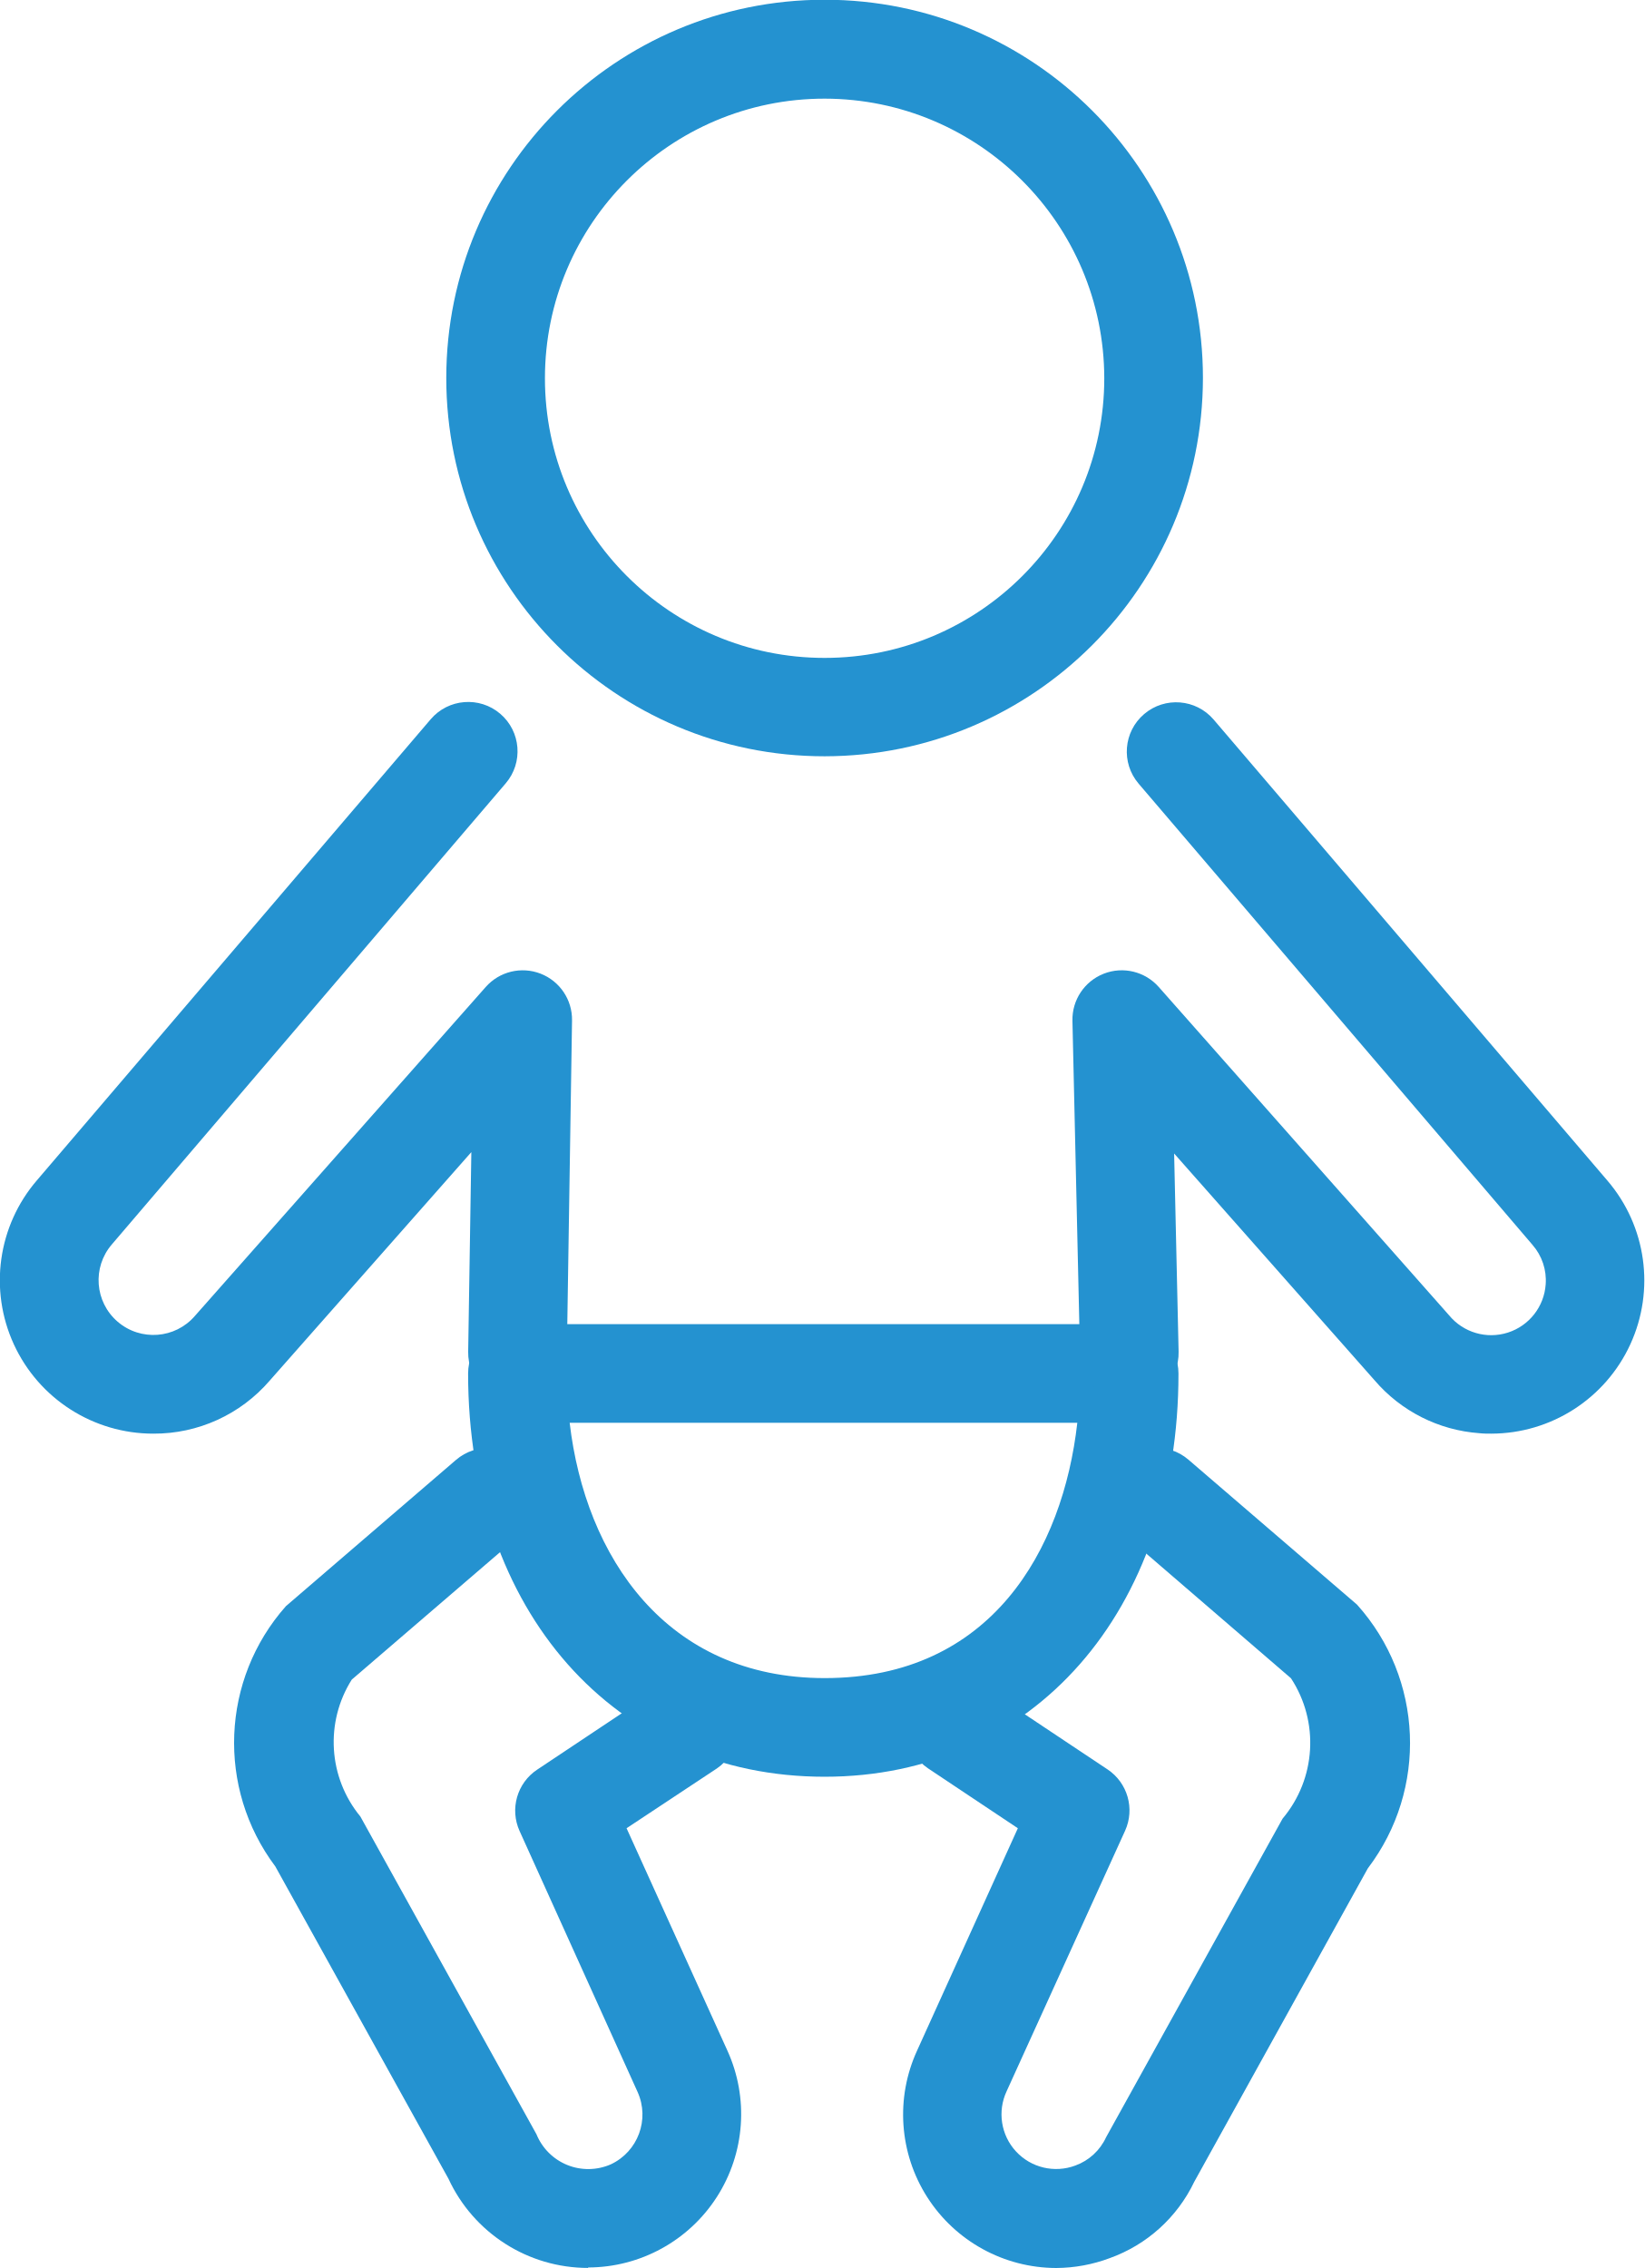
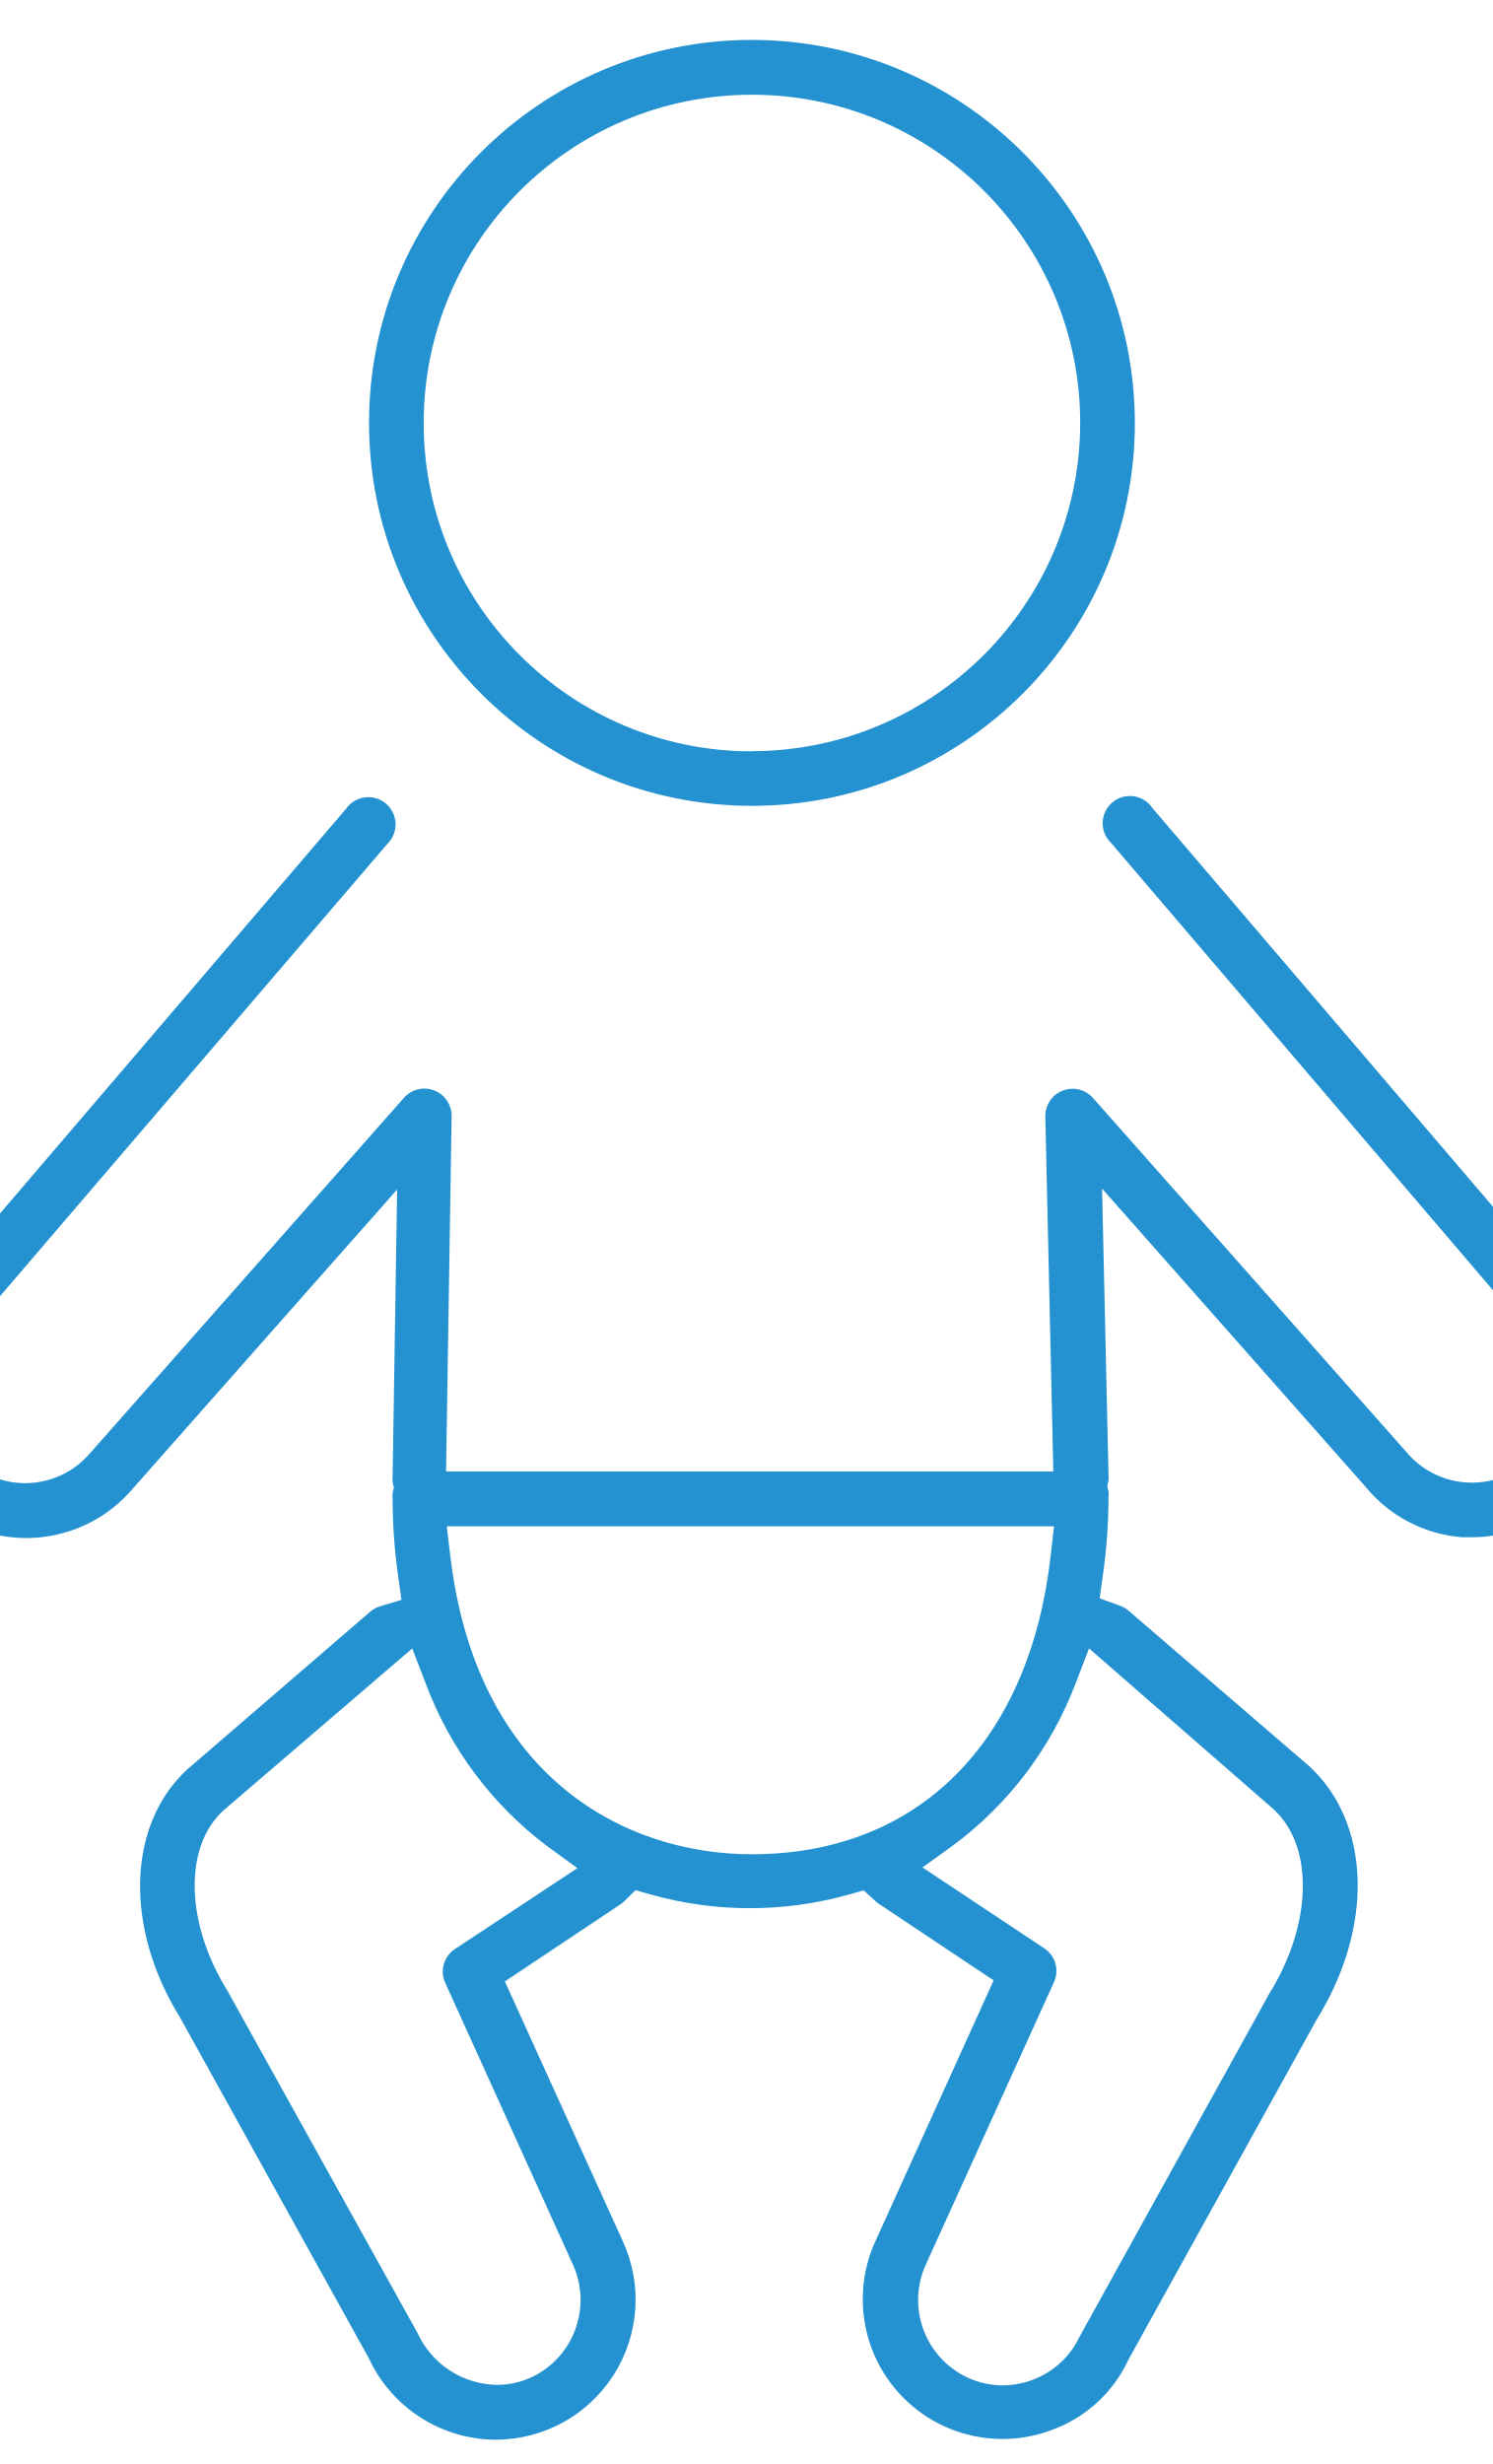
- <svg xmlns="http://www.w3.org/2000/svg" viewBox="0 0 25.001 34.487">
+ <svg xmlns="http://www.w3.org/2000/svg" viewBox="68 40 86 142">
  <defs>
-     <style>.a{fill:#2492d0;}</style>
+     <style>.cls-2{fill:#2492d0;}</style>
  </defs>
-   <path class="a" d="M12.537,11.5a5.752,5.752,0,1,1,5.752-5.752A5.759,5.759,0,0,1,12.537,11.5Zm0-10a4.252,4.252,0,1,0,4.252,4.252A4.258,4.258,0,0,0,12.537,1.5Z" />
-   <path class="a" d="M12.537,27.017c-3.191,0-5.42-2.521-5.42-6.132a.75.75,0,0,1,.75-.75h9.3a.75.75,0,0,1,.75.75C17.92,24.5,15.706,27.017,12.537,27.017ZM8.661,21.635c.238,2.034,1.464,3.882,3.877,3.882,2.535,0,3.623-1.952,3.841-3.882Z" />
-   <path class="a" d="M2.332,21.8A2.332,2.332,0,0,1,.561,17.948l5.987-7.011a.75.75,0,1,1,1.141.974L1.7,18.923a.833.833,0,1,0,1.264,1.086l4.42-5a.75.75,0,0,1,1.313.508L8.618,20.58a.737.737,0,0,1-.762.738.75.75,0,0,1-.738-.762l.048-3.037L4.1,20.994A2.318,2.318,0,0,1,2.332,21.8Z" />
-   <path class="a" d="M8.942,34.486a2.338,2.338,0,0,1-2.124-1.357L4.186,28.381a3.133,3.133,0,0,1,.161-3.958L6.932,22.2a.75.75,0,1,1,.979,1.137L5.348,25.54a1.781,1.781,0,0,0,.131,2.082l2.677,4.831a.851.851,0,0,0,1.13.458.836.836,0,0,0,.408-1.1L7.9,27.843a.749.749,0,0,1,.267-.934l1.9-1.266a.75.75,0,0,1,.832,1.248L9.526,27.8l1.532,3.379a2.332,2.332,0,0,1-2.116,3.3Z" />
-   <path class="a" d="M22.674,21.8c-.061,0-.121,0-.183-.007a2.314,2.314,0,0,1-1.593-.805l-3.047-3.448.068,3.014a.75.75,0,0,1-.733.767H17.17a.751.751,0,0,1-.75-.733l-.115-5.065a.75.75,0,0,1,1.313-.514L22.031,20A.83.83,0,0,0,23.5,19.53a.819.819,0,0,0-.2-.6l-5.989-7.014a.75.75,0,1,1,1.141-.974l5.988,7.012A2.331,2.331,0,0,1,22.674,21.8Z" />
-   <path class="a" d="M16.059,34.487a2.333,2.333,0,0,1-2.115-3.308L15.475,27.8l-1.369-.913a.75.75,0,0,1,.832-1.248l1.9,1.266a.749.749,0,0,1,.267.934l-1.8,3.959a.831.831,0,0,0,1.044,1.131.824.824,0,0,0,.468-.431L19.5,27.654a1.791,1.791,0,0,0,.128-2.134L17.09,23.333a.75.75,0,1,1,.979-1.137L20.632,24.4a3.151,3.151,0,0,1,.164,4.01l-2.639,4.766a2.275,2.275,0,0,1-1.285,1.161A2.349,2.349,0,0,1,16.059,34.487Z" />
+   <path class="cls-2" d="M111.34,42.3a22.07,22.07,0,1,0,22.07,22.07A22.1,22.1,0,0,0,111.34,42.3Zm0,41a18.92,18.92,0,1,1,18.92-18.92A18.95,18.95,0,0,1,111.34,83.29Z" />
+   <path class="cls-2" d="M152.24,128.59l.63,0a8.06,8.06,0,0,0,6.1-13.29h0L134.44,86.59a1.57,1.57,0,1,0-2.39,2l24.54,28.74a4.93,4.93,0,0,1-.53,6.92,4.93,4.93,0,0,1-7-.57L131,103.28a1.57,1.57,0,0,0-2.75,1.08l.46,20.44h-35l.32-20.46a1.57,1.57,0,0,0-2.75-1.07l-18.11,20.5a4.91,4.91,0,0,1-7.44-6.42L90.33,88.63a1.57,1.57,0,1,0-2.4-2L63.4,115.31a8.06,8.06,0,0,0,12.21,10.53l15.28-17.29-.26,16.5a1.5,1.5,0,0,0,0,.35l.07.32-.07.32a1.55,1.55,0,0,0,0,.33,31.77,31.77,0,0,0,.33,4.55l.18,1.28-1.23.37a1.56,1.56,0,0,0-.57.31L78.76,142c-3.43,3.2-3.6,9.09-.37,14.29l10.87,19.62a8.1,8.1,0,0,0,7.34,4.69,8.07,8.07,0,0,0,7.31-11.41l-6.81-15,6.67-4.45a1.59,1.59,0,0,0,.23-.19l.63-.62.84.24a21.08,21.08,0,0,0,11.5,0l.81-.23.62.57a1.82,1.82,0,0,0,.2.17l6.67,4.45-6.8,15a8.05,8.05,0,0,0,10.12,10.92,7.78,7.78,0,0,0,4.42-4l.05-.1,10.81-19.53c3.32-5.34,3.15-11.32-.38-14.61l-10.46-9a1.55,1.55,0,0,0-.5-.28l-1.15-.42.17-1.21a32,32,0,0,0,.34-4.6,1.55,1.55,0,0,0,0-.34l-.07-.32.07-.32a1.54,1.54,0,0,0,0-.36l-.37-16.46,15.2,17.2A8,8,0,0,0,152.24,128.59Zm-58,23.72a1.56,1.56,0,0,0-.56,2h0l7.36,16.24A4.93,4.93,0,0,1,98.64,177a4.82,4.82,0,0,1-2,.44,5.12,5.12,0,0,1-4.58-3L81.1,154.71c-2.4-3.86-2.52-8.24-.25-10.35L91.76,135l.77,2a20.89,20.89,0,0,0,7,9.39l1.75,1.27Zm17.09-5.45c-7.42,0-15.89-4.53-17.38-17.23l-.2-1.67h35l-.19,1.67C127.35,140.41,120.91,146.86,111.34,146.86Zm30.09-2.58c2.33,2.16,2.21,6.63-.27,10.63l-10.93,19.76a4.87,4.87,0,0,1-2.73,2.49,5,5,0,0,1-1.72.31,4.85,4.85,0,0,1-2-.45,4.93,4.93,0,0,1-2.4-6.53l7.36-16.22a1.56,1.56,0,0,0-.56-2l-7-4.65,1.75-1.26A20.81,20.81,0,0,0,130,137l.77-2Z" />
</svg>
